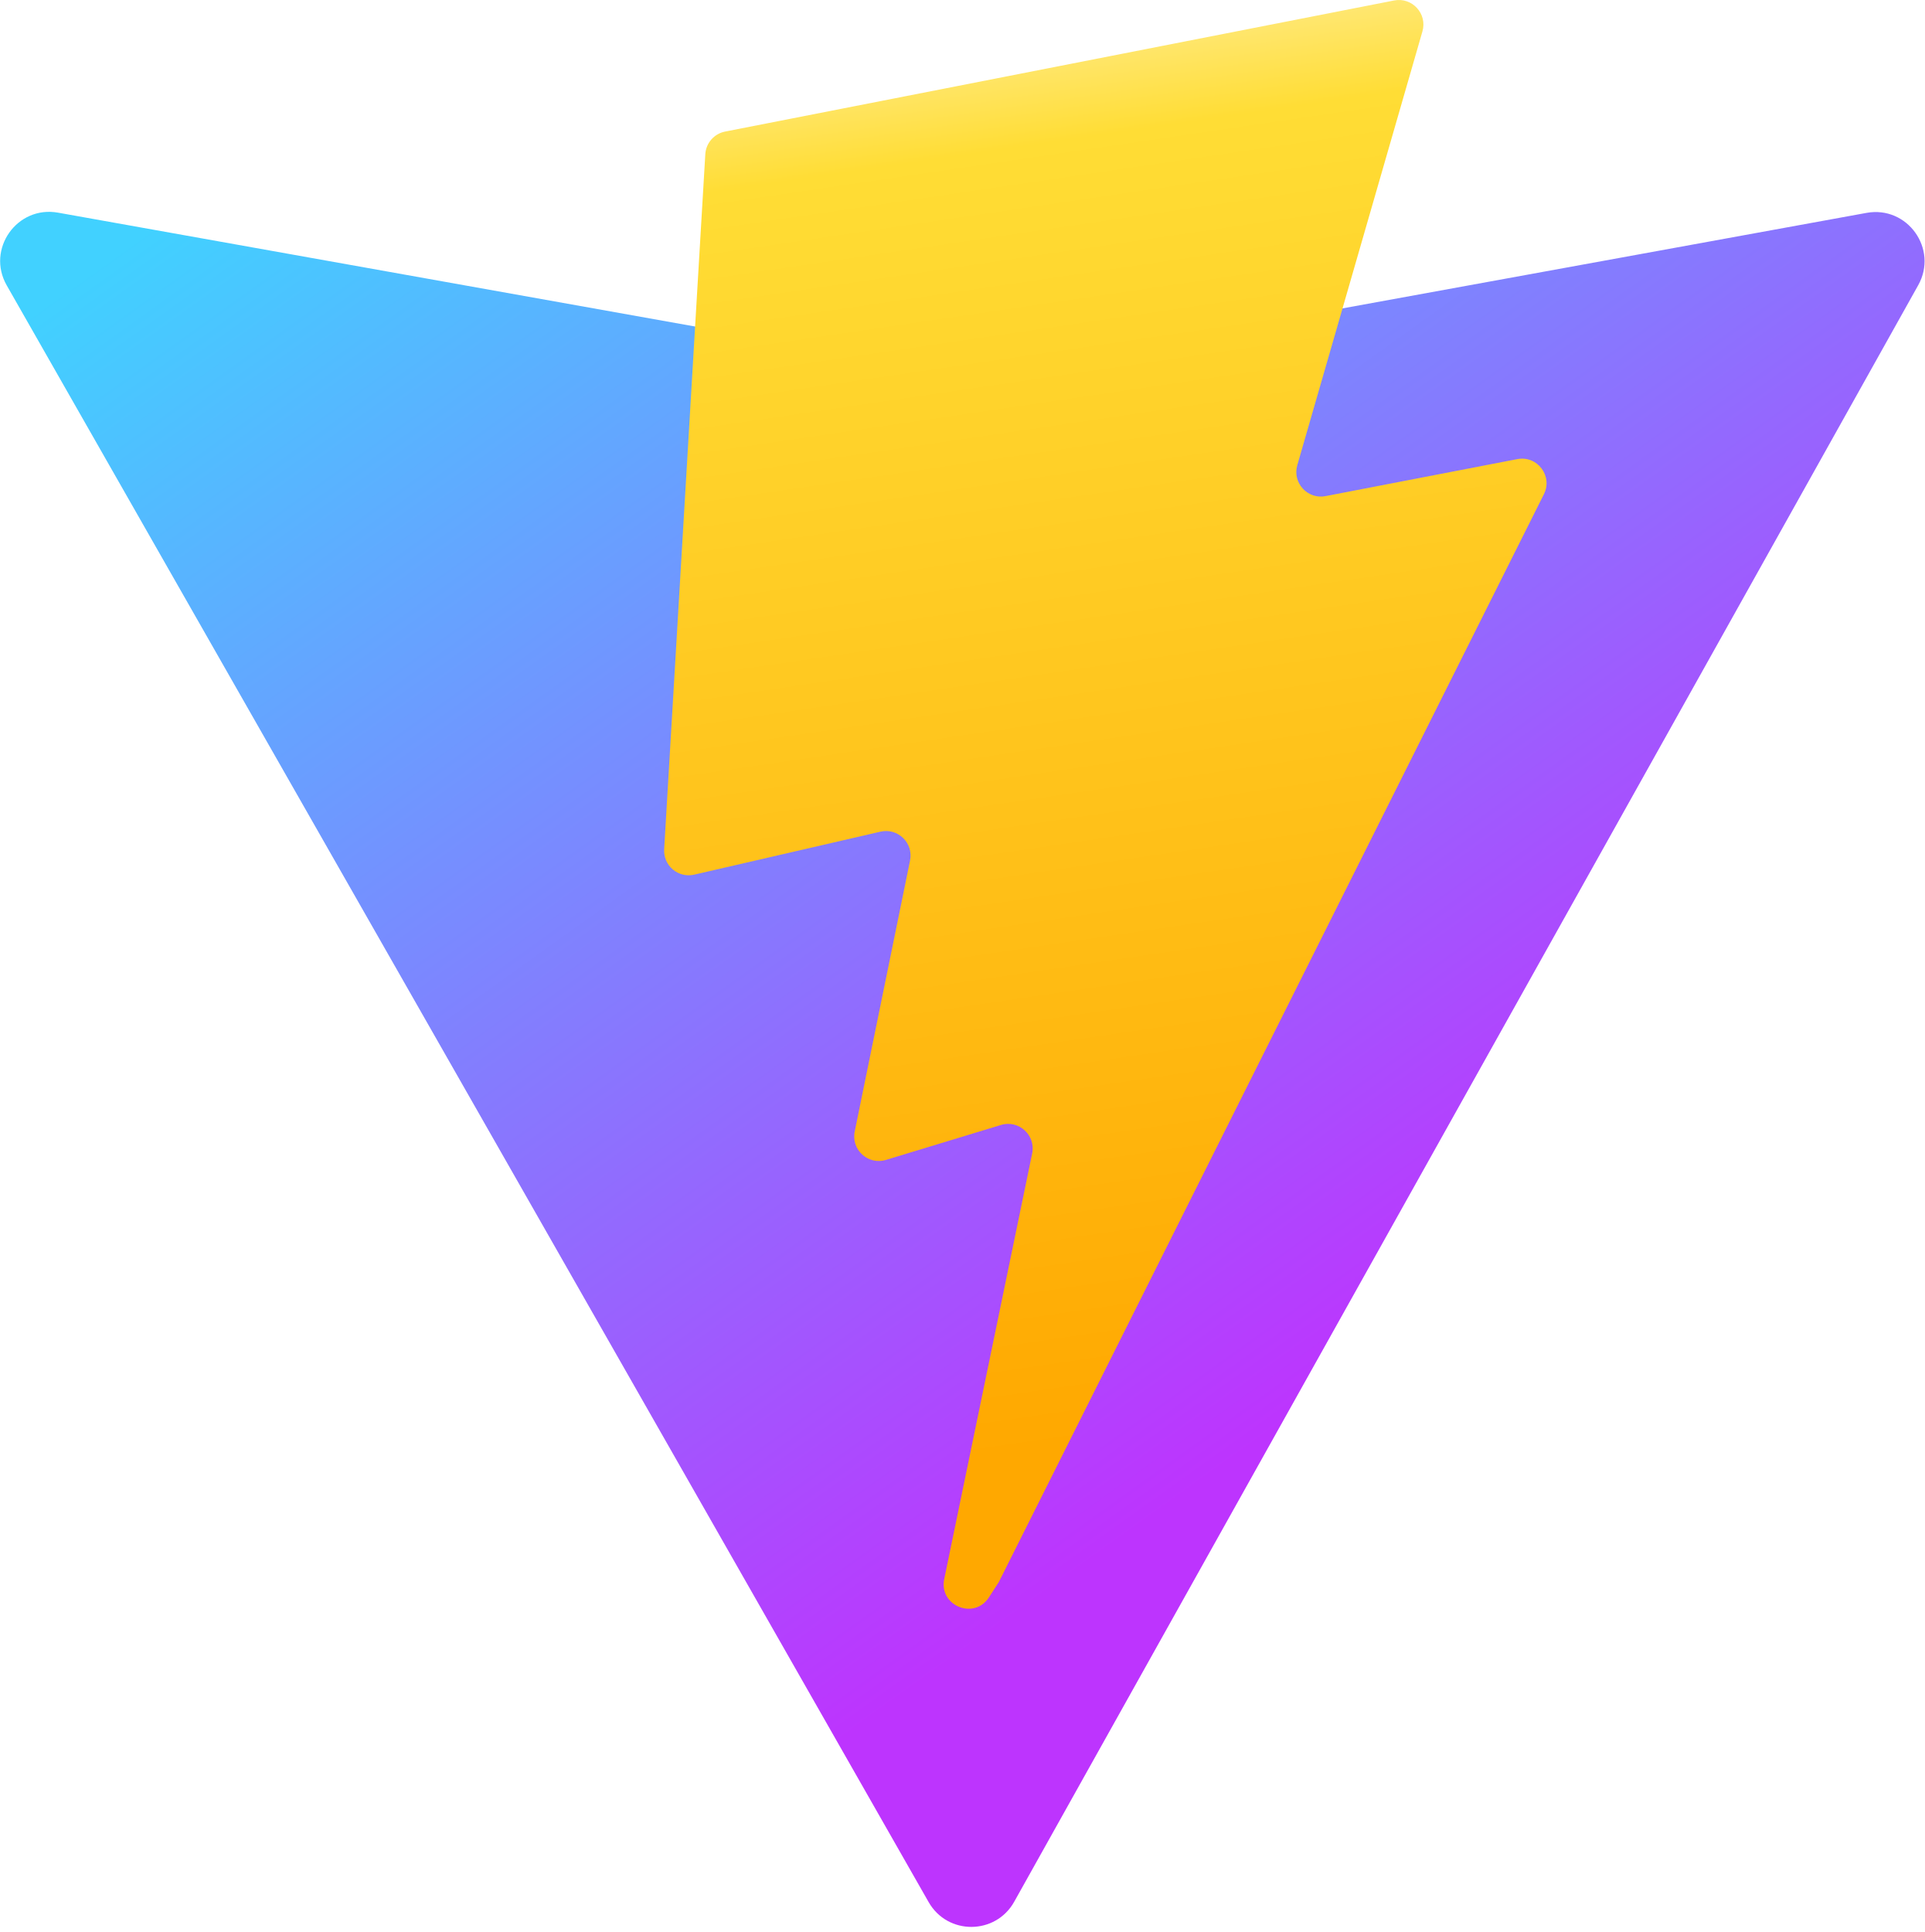
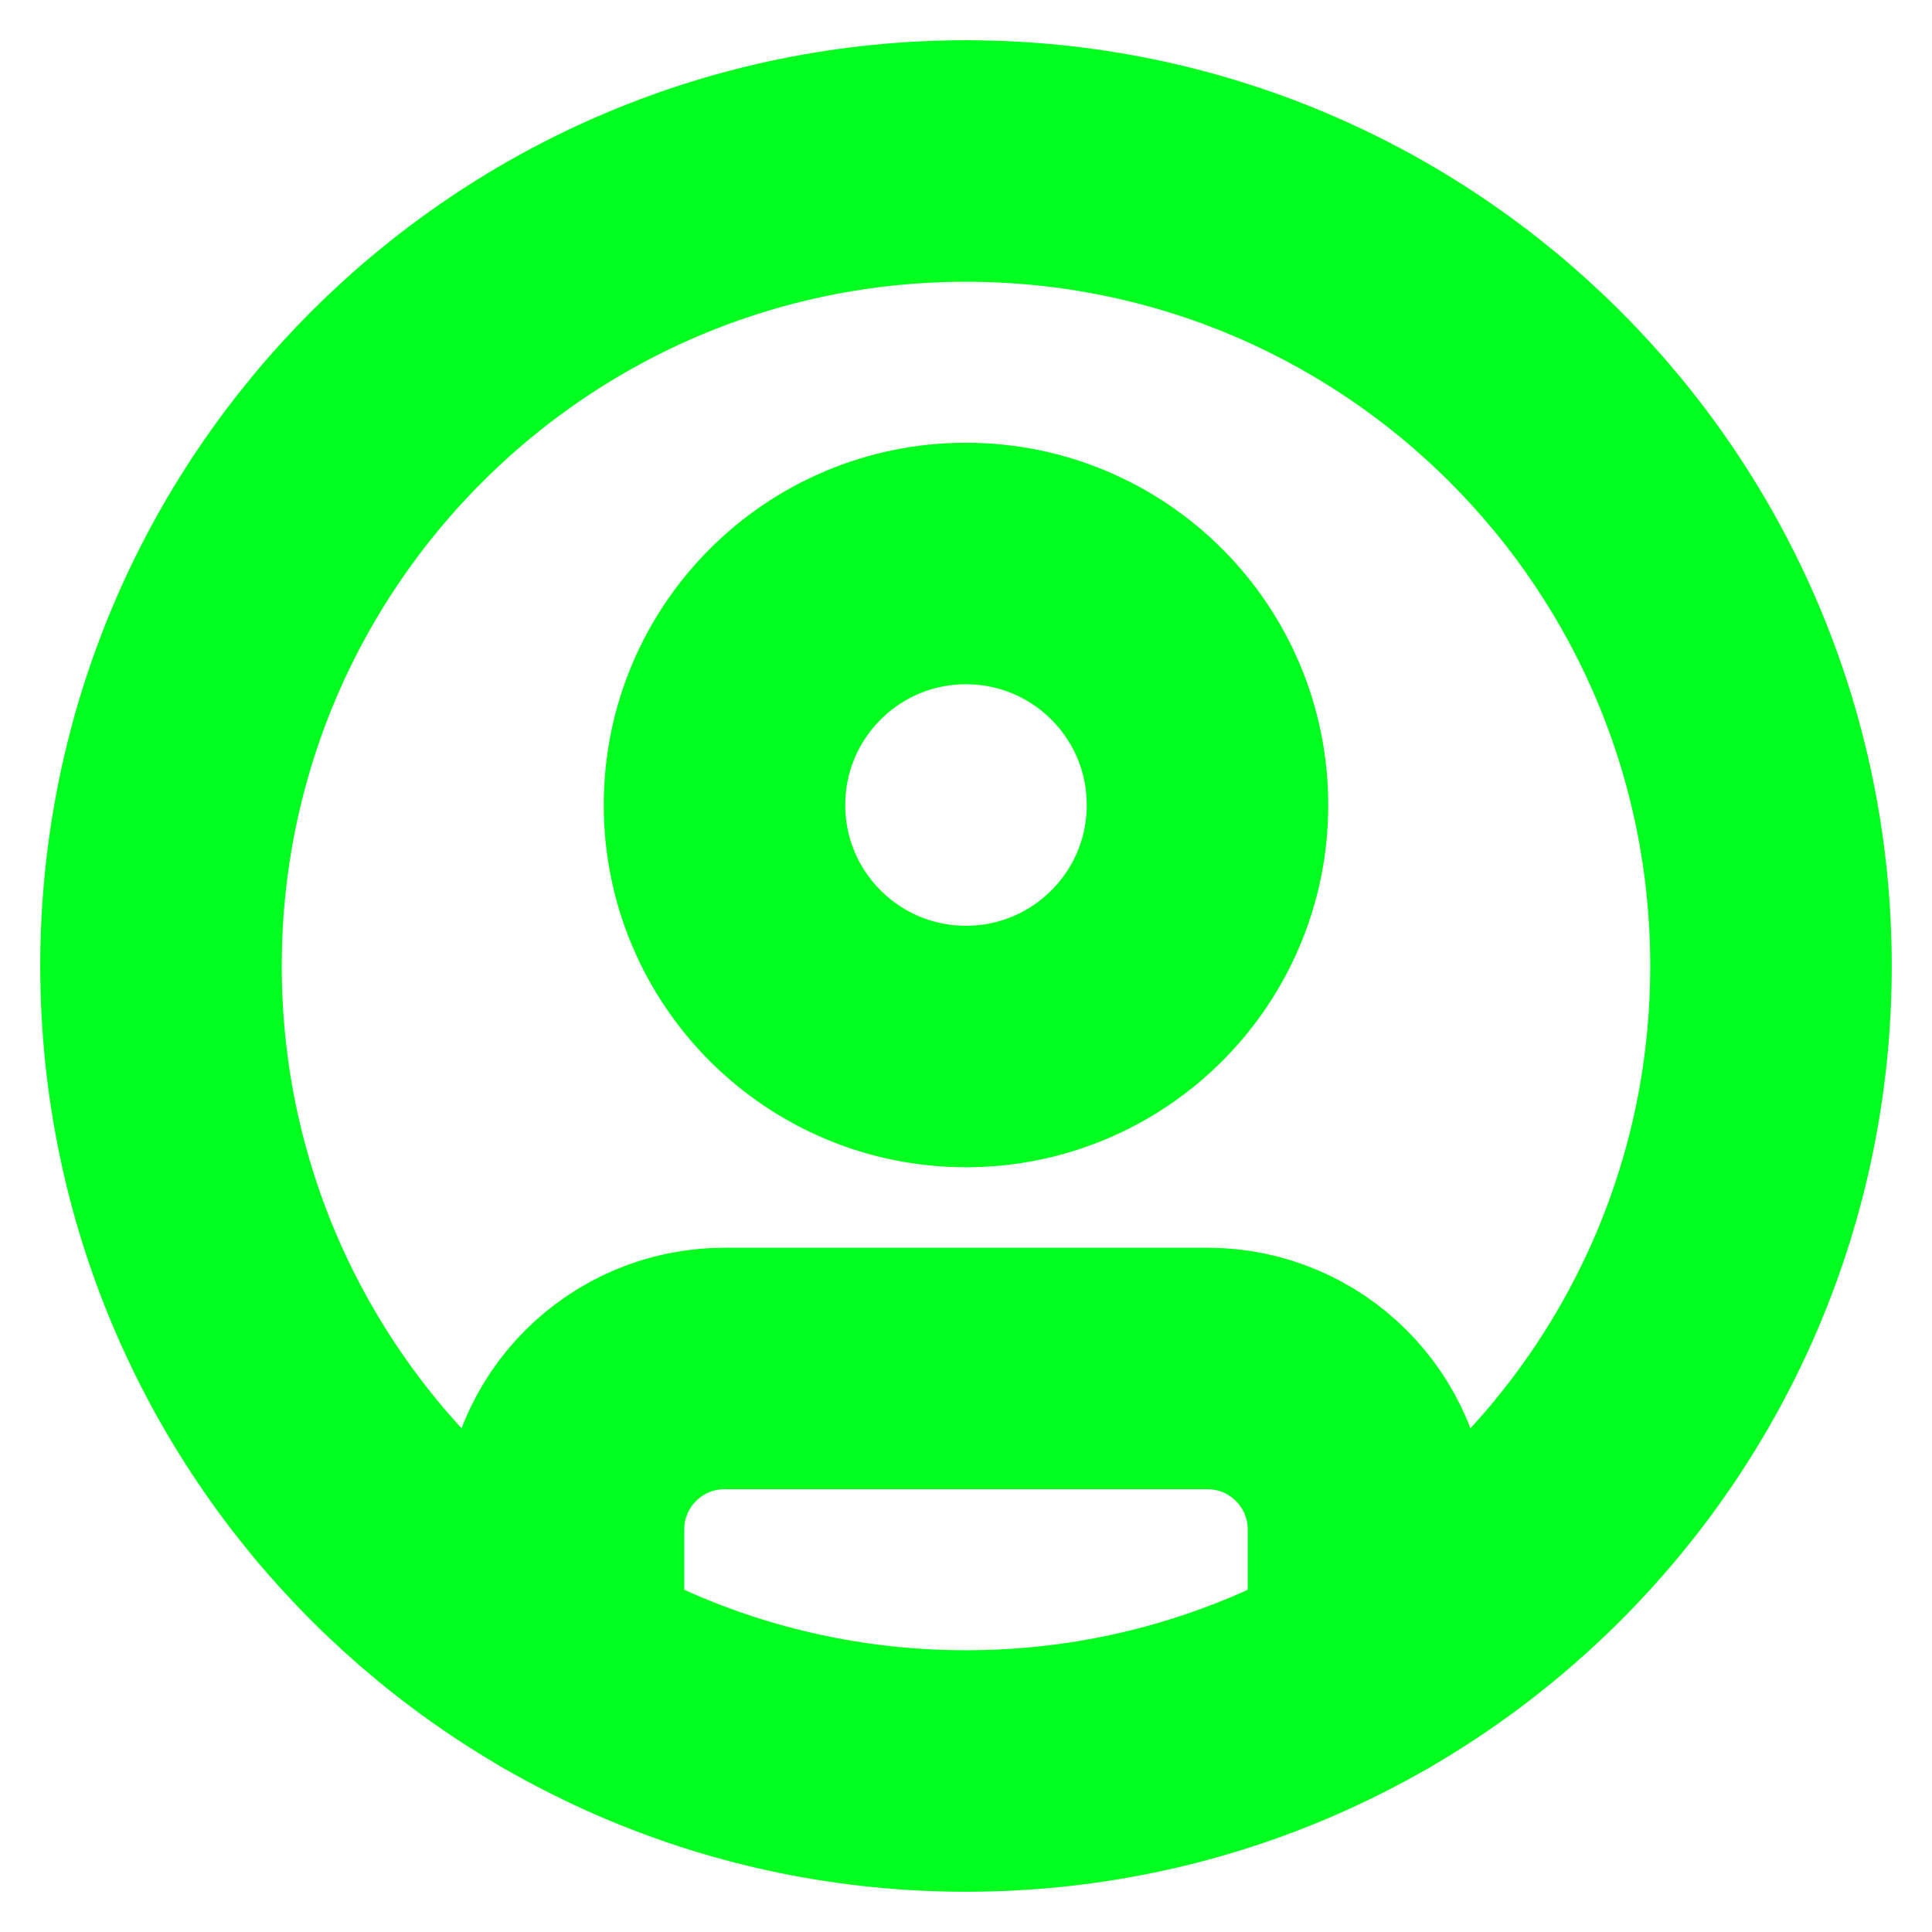
- <svg xmlns="http://www.w3.org/2000/svg" aria-hidden="true" role="img" class="iconify iconify--logos" width="31.88" height="32" preserveAspectRatio="xMidYMid meet" viewBox="0 0 256 257">
-   <defs>
-     <linearGradient id="IconifyId1813088fe1fbc01fb466" x1="-.828%" x2="57.636%" y1="7.652%" y2="78.411%">
-       <stop offset="0%" stop-color="#41D1FF" />
-       <stop offset="100%" stop-color="#BD34FE" />
-     </linearGradient>
-     <linearGradient id="IconifyId1813088fe1fbc01fb467" x1="43.376%" x2="50.316%" y1="2.242%" y2="89.03%">
-       <stop offset="0%" stop-color="#FFEA83" />
-       <stop offset="8.333%" stop-color="#FFDD35" />
-       <stop offset="100%" stop-color="#FFA800" />
-     </linearGradient>
-   </defs>
-   <path fill="url(#IconifyId1813088fe1fbc01fb466)" d="M255.153 37.938L134.897 252.976c-2.483 4.44-8.862 4.466-11.382.048L.875 37.958c-2.746-4.814 1.371-10.646 6.827-9.67l120.385 21.517a6.537 6.537 0 0 0 2.322-.004l117.867-21.483c5.438-.991 9.574 4.796 6.877 9.62Z" />
-   <path fill="url(#IconifyId1813088fe1fbc01fb467)" d="M185.432.063L96.44 17.501a3.268 3.268 0 0 0-2.634 3.014l-5.474 92.456a3.268 3.268 0 0 0 3.997 3.378l24.777-5.718c2.318-.535 4.413 1.507 3.936 3.838l-7.361 36.047c-.495 2.426 1.782 4.5 4.151 3.78l15.304-4.649c2.372-.72 4.652 1.36 4.15 3.788l-11.698 56.621c-.732 3.542 3.979 5.473 5.943 2.437l1.313-2.028l72.516-144.72c1.215-2.423-.88-5.186-3.54-4.672l-25.505 4.922c-2.396.462-4.435-1.77-3.759-4.114l16.646-57.705c.677-2.35-1.37-4.583-3.769-4.113Z" />
+ <svg xmlns="http://www.w3.org/2000/svg" width="48" height="48" viewBox="0 0 24 24" fill="none" stroke="#00ff1e" stroke-width="3" stroke-linecap="round" stroke-linejoin="round" class="lucide lucide-circle-user">
+   <circle cx="12" cy="12" r="10" />
+   <circle cx="12" cy="10" r="3" />
+   <path d="M7 20.662V19a2 2 0 0 1 2-2h6a2 2 0 0 1 2 2v1.662" />
</svg>
